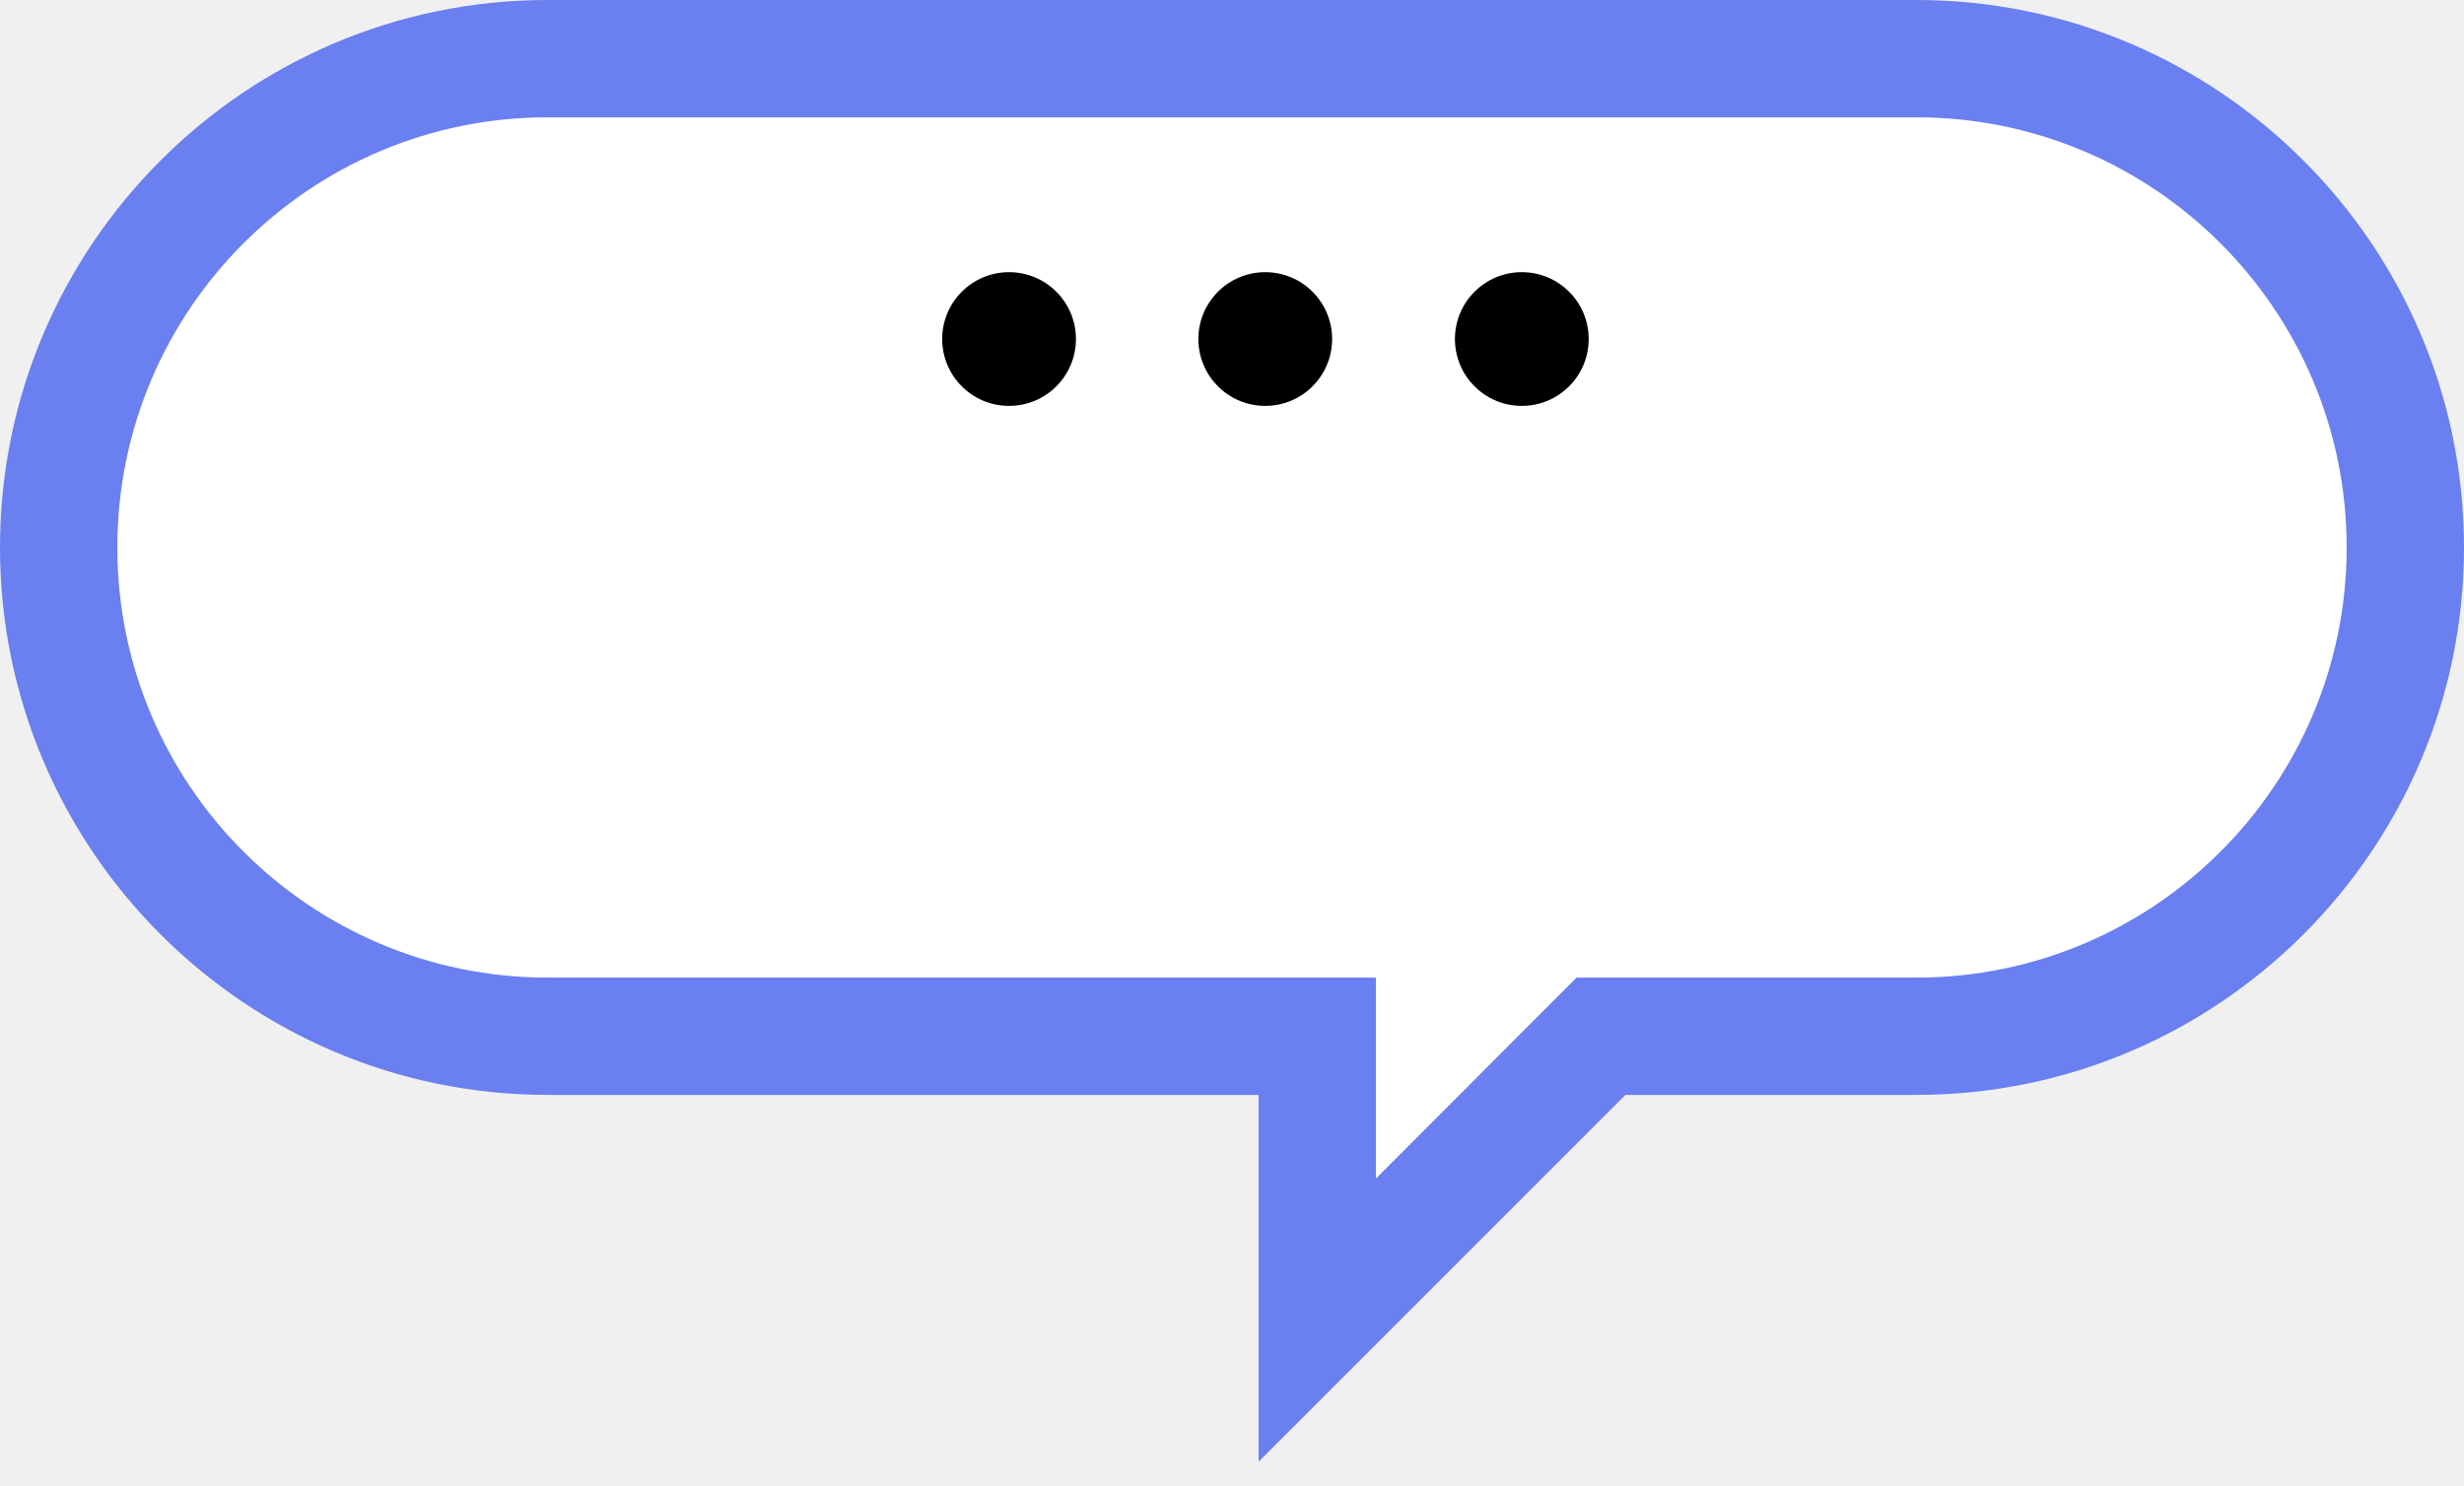
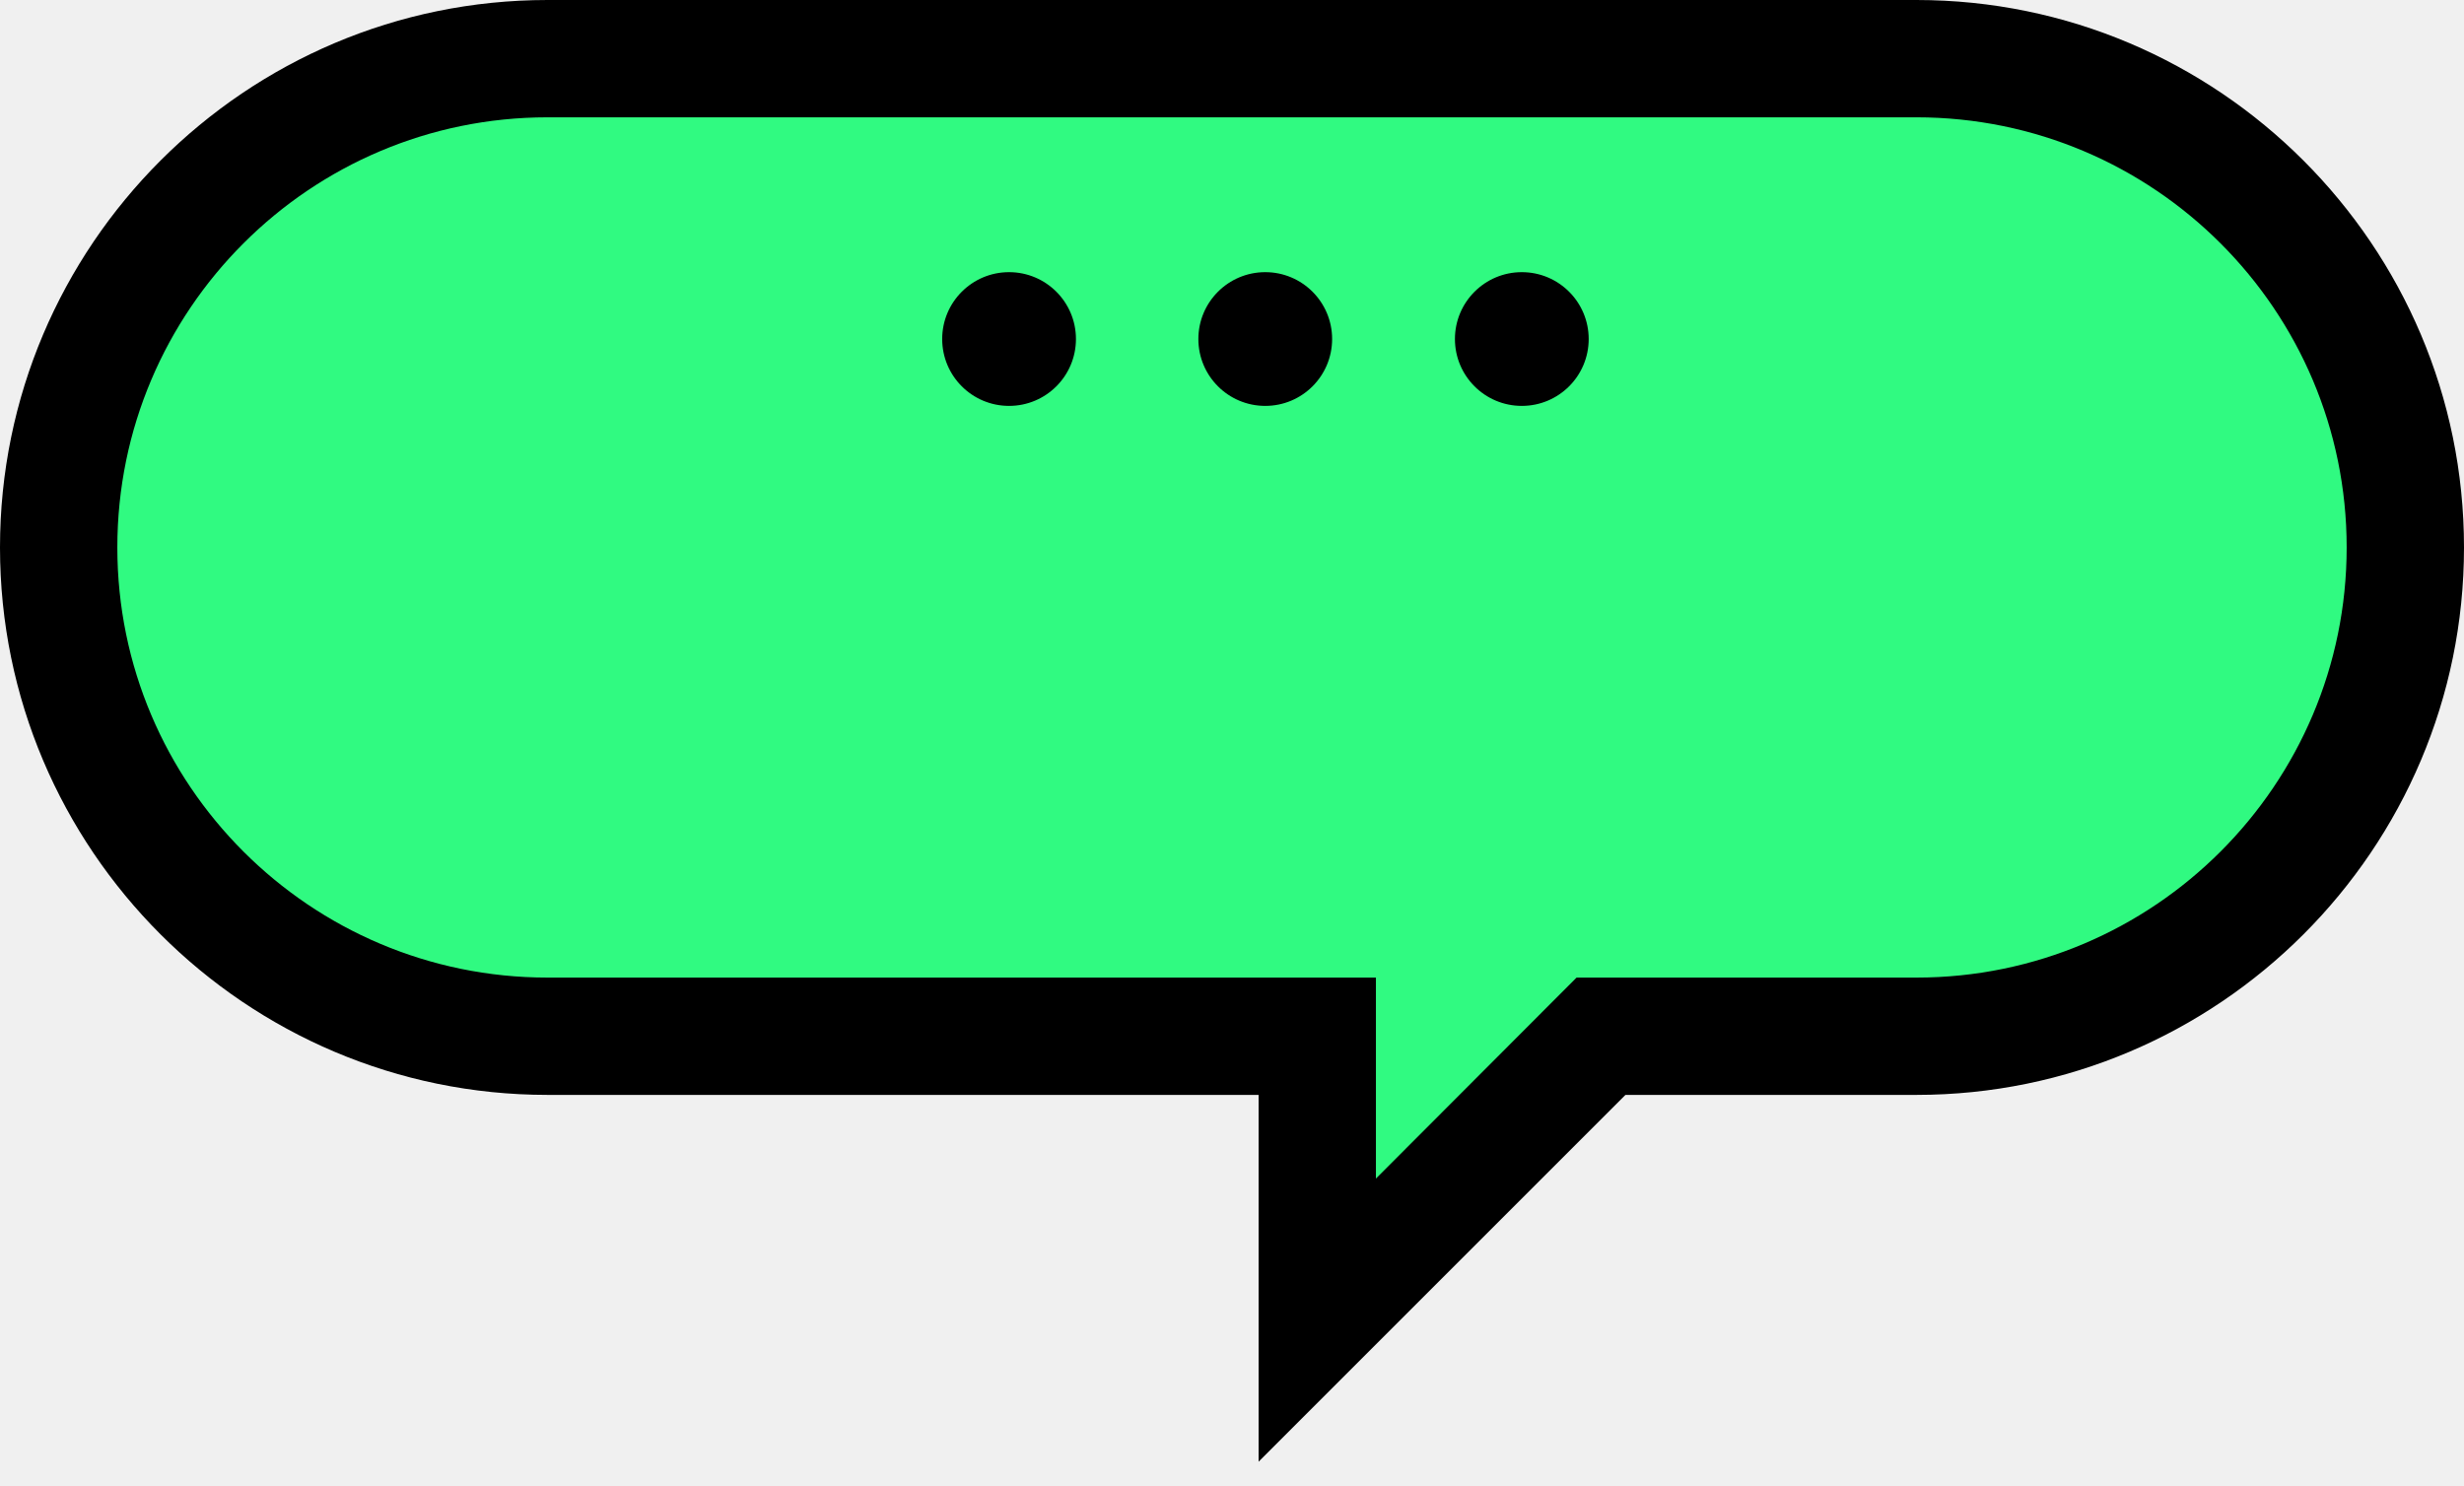
<svg xmlns="http://www.w3.org/2000/svg" version="1.1" x="0px" y="0px" viewBox="0 0 63 38" style="enable-background:new 0 0 63 38;" xml:space="preserve">
  <style type="text/css">
- .st0{fill:#fff;}
- .st1{fill:#6a7ff0;}
+ .st0{fill:#30fa81;}
+ .st1{fill:#000;}

.s1 {animation:fade both infinite 3s;}
.s2 {animation:fade2 both infinite 3s;}
.s3 {animation:fade3 both infinite 3s;}

@keyframes fade{
0% {opacity:0;}
40% {opacity:1;}
90% {opacity:1;}
100% {opacity:0;}
}
@keyframes fade2{
0% {opacity:0;}
10% {opacity:0;}
50% {opacity:1;}
90% {opacity:1;}
100% {opacity:0;}
}
@keyframes fade3{
0% {opacity:0;}
20% {opacity:0;}
60% {opacity:1;}
90% {opacity:1;}
100% {opacity:0;}
}
</style>
  <g id="bg">
    <g>
      <path id="Union_157_00000038407260373093346500000014488712533707896480_" class="st0" d="M33.68,26.5H14 C7.1,26.5,1.5,20.9,1.5,14S7.1,1.5,14,1.5h35c6.9,0,12.5,5.6,12.5,12.5S55.9,26.5,49,26.5h-8.07l-7.26,7.26L33.68,26.5z" />
      <path class="st1" d="M32.18,37.38V28H14C6.28,28,0,21.72,0,14S6.28,0,14,0h35c7.72,0,14,6.28,14,14s-6.28,14-14,14h-7.44 L32.18,37.38z M14,3C7.93,3,3,7.93,3,14s4.93,11,11,11h21.18v5.14L40.31,25H49c6.07,0,11-4.93,11-11S55.07,3,49,3H14z" />
    </g>
  </g>
  <g id="dot">
    <circle class="s1" cx="25.8" cy="8.67" r="1.71" />
    <circle class="s2" cx="32.35" cy="8.67" r="1.71" />
    <circle class="s3" cx="38.91" cy="8.67" r="1.71" />
  </g>
</svg>
